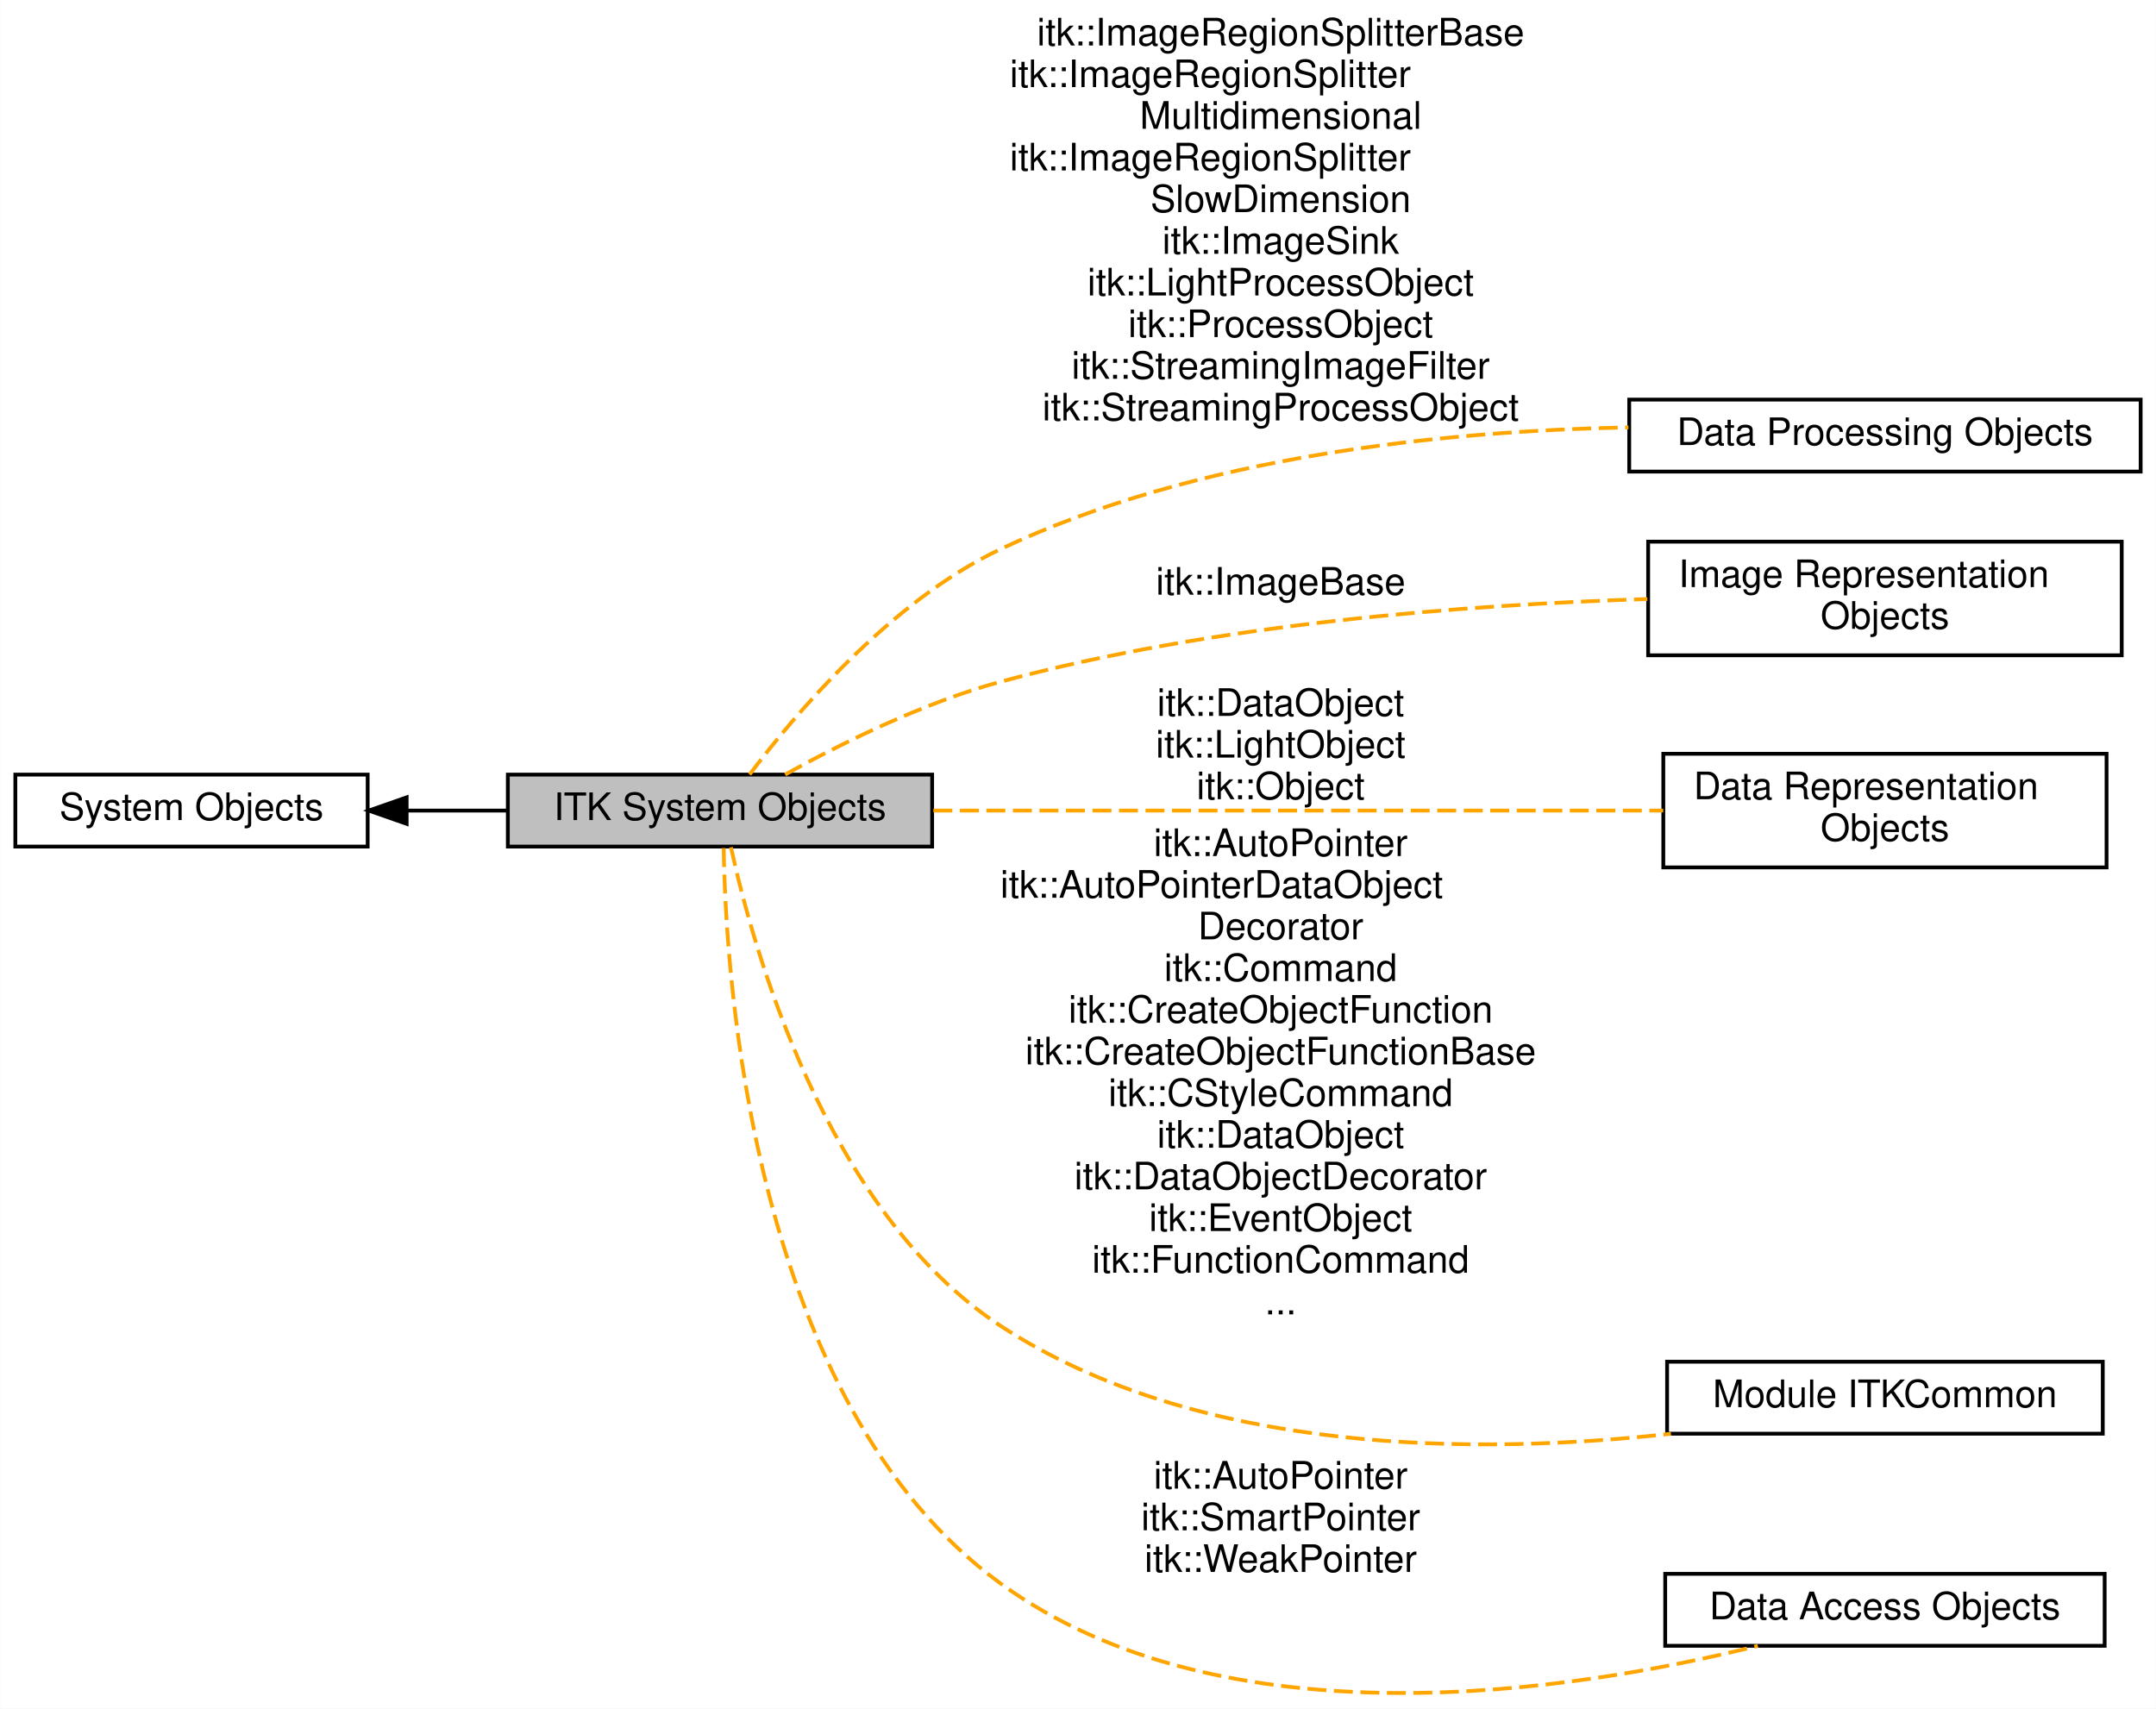
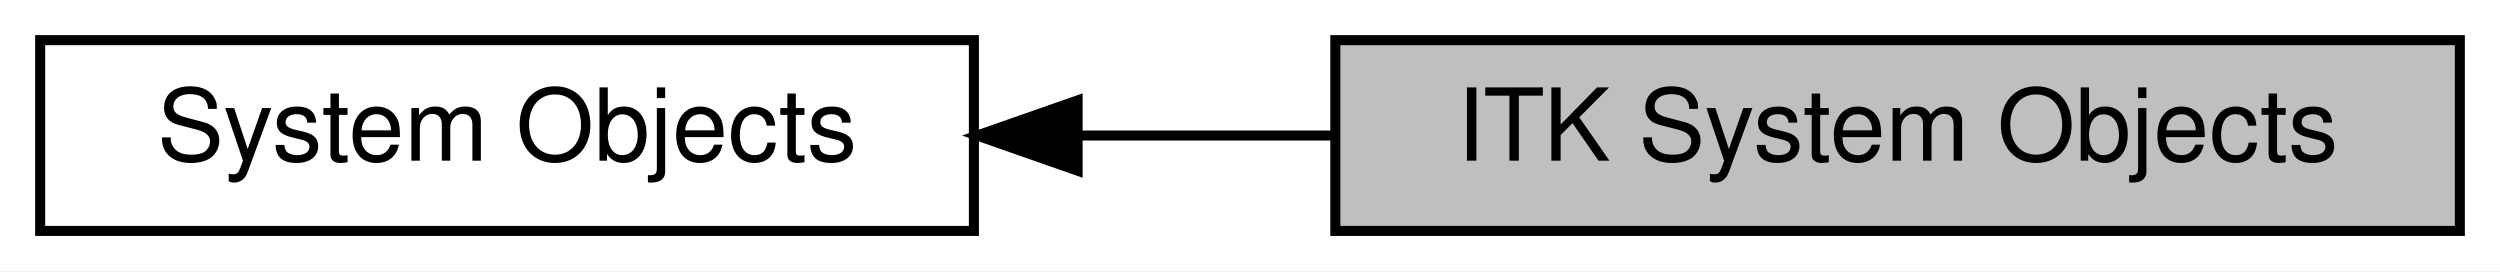
- <svg xmlns="http://www.w3.org/2000/svg" xmlns:xlink="http://www.w3.org/1999/xlink" width="569pt" height="451pt" viewBox="0.00 0.00 569.00 451.08">
-   <g id="graph0" class="graph" transform="scale(1 1) rotate(0) translate(4 447.08)">
-     <polygon fill="white" stroke="transparent" points="-4,4 -4,-447.08 565,-447.08 565,4 -4,4" />
+ <svg xmlns="http://www.w3.org/2000/svg" xmlns:xlink="http://www.w3.org/1999/xlink" width="249pt" height="27pt" viewBox="0.00 0.00 249.00 27.00">
+   <g id="graph0" class="graph" transform="scale(1 1) rotate(0) translate(4 23)">
+     <polygon fill="white" stroke="transparent" points="-4,4 -4,-23 245,-23 245,4 -4,4" />
    <g id="node1" class="node">
      <g id="a_node1">
-         <a xlink:href="group__DataProcessing.html" target="_top" xlink:title="The Insight Toolkit includes several ways to process the data using objects such as adaptors,...">
-           <polygon fill="white" stroke="black" points="561,-341.58 426,-341.58 426,-322.58 561,-322.58 561,-341.58" />
-           <text text-anchor="middle" x="493.5" y="-329.58" font-family="Helvetica,sans-Serif" font-size="10.00">Data Processing Objects</text>
+         <a xlink:href="group__SystemObjects.html" target="_top" xlink:title=" ">
+           <polygon fill="white" stroke="black" points="93,-19 0,-19 0,0 93,0 93,-19" />
+           <text text-anchor="middle" x="46.5" y="-7" font-family="Helvetica,sans-Serif" font-size="10.00">System Objects</text>
        </a>
      </g>
    </g>
    <g id="node2" class="node">
      <g id="a_node2">
-         <a xlink:href="group__SystemObjects.html" target="_top" xlink:title=" ">
-           <polygon fill="white" stroke="black" points="93,-242.58 0,-242.58 0,-223.58 93,-223.58 93,-242.58" />
-           <text text-anchor="middle" x="46.5" y="-230.58" font-family="Helvetica,sans-Serif" font-size="10.00">System Objects</text>
-         </a>
-       </g>
-     </g>
-     <g id="node5" class="node">
-       <g id="a_node5">
        <a xlink:title=" ">
-           <polygon fill="#bfbfbf" stroke="black" points="242,-242.58 130,-242.58 130,-223.58 242,-223.58 242,-242.58" />
-           <text text-anchor="middle" x="186" y="-230.58" font-family="Helvetica,sans-Serif" font-size="10.00">ITK System Objects</text>
+           <polygon fill="#bfbfbf" stroke="black" points="241,-19 129,-19 129,0 241,0 241,-19" />
+           <text text-anchor="middle" x="185" y="-7" font-family="Helvetica,sans-Serif" font-size="10.00">ITK System Objects</text>
        </a>
      </g>
    </g>
    <g id="edge1" class="edge">
-       <path fill="none" stroke="black" d="M103.38,-233.08C112.11,-233.08 121.14,-233.08 129.86,-233.08" />
-       <polygon fill="black" stroke="black" points="103.29,-229.58 93.29,-233.08 103.29,-236.58 103.29,-229.58" />
-     </g>
-     <g id="node3" class="node">
-       <g id="a_node3">
-         <a xlink:href="group__ImageObjects.html" target="_top" xlink:title=" ">
-           <polygon fill="white" stroke="black" points="556,-304.08 431,-304.08 431,-274.08 556,-274.08 556,-304.08" />
-           <text text-anchor="start" x="439" y="-292.08" font-family="Helvetica,sans-Serif" font-size="10.00">Image Representation</text>
-           <text text-anchor="middle" x="493.5" y="-281.08" font-family="Helvetica,sans-Serif" font-size="10.00"> Objects</text>
-         </a>
-       </g>
-     </g>
-     <g id="node4" class="node">
-       <g id="a_node4">
-         <a xlink:href="group__DataRepresentation.html" target="_top" xlink:title="The Insight Toolkit includes several data representation objects such as Image, Mesh,...">
-           <polygon fill="white" stroke="black" points="552,-248.08 435,-248.08 435,-218.08 552,-218.08 552,-248.08" />
-           <text text-anchor="start" x="443" y="-236.08" font-family="Helvetica,sans-Serif" font-size="10.00">Data Representation</text>
-           <text text-anchor="middle" x="493.5" y="-225.08" font-family="Helvetica,sans-Serif" font-size="10.00"> Objects</text>
-         </a>
-       </g>
-     </g>
-     <g id="edge6" class="edge">
-       <path fill="none" stroke="orange" stroke-dasharray="5,2" d="M193.82,-242.62C205.44,-258.06 230.69,-288.18 260,-302.08 312.04,-326.75 377.58,-333.32 425.8,-334.25" />
-       <text text-anchor="middle" x="334" y="-435.08" font-family="Helvetica,sans-Serif" font-size="10.00">itk::ImageRegionSplitterBase</text>
-       <text text-anchor="start" x="262.5" y="-424.08" font-family="Helvetica,sans-Serif" font-size="10.00">itk::ImageRegionSplitter</text>
-       <text text-anchor="middle" x="334" y="-413.08" font-family="Helvetica,sans-Serif" font-size="10.00">Multidimensional</text>
-       <text text-anchor="start" x="262.5" y="-402.08" font-family="Helvetica,sans-Serif" font-size="10.00">itk::ImageRegionSplitter</text>
-       <text text-anchor="middle" x="334" y="-391.08" font-family="Helvetica,sans-Serif" font-size="10.00">SlowDimension</text>
-       <text text-anchor="middle" x="334" y="-380.08" font-family="Helvetica,sans-Serif" font-size="10.00">itk::ImageSink</text>
-       <text text-anchor="middle" x="334" y="-369.08" font-family="Helvetica,sans-Serif" font-size="10.00">itk::LightProcessObject</text>
-       <text text-anchor="middle" x="334" y="-358.08" font-family="Helvetica,sans-Serif" font-size="10.00">itk::ProcessObject</text>
-       <text text-anchor="middle" x="334" y="-347.08" font-family="Helvetica,sans-Serif" font-size="10.00">itk::StreamingImageFilter</text>
-       <text text-anchor="middle" x="334" y="-336.08" font-family="Helvetica,sans-Serif" font-size="10.00">itk::StreamingProcessObject</text>
-     </g>
-     <g id="edge5" class="edge">
-       <path fill="none" stroke="orange" stroke-dasharray="5,2" d="M203.2,-242.6C217.6,-250.57 239.49,-261.51 260,-267.08 316.54,-282.43 383.33,-287.46 430.78,-288.93" />
-       <text text-anchor="middle" x="334" y="-290.08" font-family="Helvetica,sans-Serif" font-size="10.00">itk::ImageBase</text>
-     </g>
-     <g id="edge4" class="edge">
-       <path fill="none" stroke="orange" stroke-dasharray="5,2" d="M242.32,-233.08C296.83,-233.08 379.74,-233.08 434.99,-233.08" />
-       <text text-anchor="middle" x="334" y="-258.08" font-family="Helvetica,sans-Serif" font-size="10.00">itk::DataObject</text>
-       <text text-anchor="middle" x="334" y="-247.08" font-family="Helvetica,sans-Serif" font-size="10.00">itk::LightObject</text>
-       <text text-anchor="middle" x="334" y="-236.08" font-family="Helvetica,sans-Serif" font-size="10.00">itk::Object</text>
-     </g>
-     <g id="node6" class="node">
-       <g id="a_node6">
-         <a xlink:href="group__ITKCommon.html" target="_top" xlink:title="This module contains the central classes of the ITK toolkit. They include, basic data structures (suc...">
-           <polygon fill="white" stroke="black" points="551,-87.58 436,-87.58 436,-68.58 551,-68.58 551,-87.58" />
-           <text text-anchor="middle" x="493.5" y="-75.58" font-family="Helvetica,sans-Serif" font-size="10.00">Module ITKCommon</text>
-         </a>
-       </g>
-     </g>
-     <g id="edge3" class="edge">
-       <path fill="none" stroke="orange" stroke-dasharray="5,2" d="M188.9,-223.38C194.51,-197.63 213.6,-127.47 260,-97.08 312.51,-62.69 386.67,-62.98 437.01,-68.56" />
-       <text text-anchor="middle" x="334" y="-221.08" font-family="Helvetica,sans-Serif" font-size="10.00">itk::AutoPointer</text>
-       <text text-anchor="start" x="260" y="-210.08" font-family="Helvetica,sans-Serif" font-size="10.00">itk::AutoPointerDataObject</text>
-       <text text-anchor="middle" x="334" y="-199.08" font-family="Helvetica,sans-Serif" font-size="10.00">Decorator</text>
-       <text text-anchor="middle" x="334" y="-188.08" font-family="Helvetica,sans-Serif" font-size="10.00">itk::Command</text>
-       <text text-anchor="middle" x="334" y="-177.08" font-family="Helvetica,sans-Serif" font-size="10.00">itk::CreateObjectFunction</text>
-       <text text-anchor="middle" x="334" y="-166.08" font-family="Helvetica,sans-Serif" font-size="10.00">itk::CreateObjectFunctionBase</text>
-       <text text-anchor="middle" x="334" y="-155.08" font-family="Helvetica,sans-Serif" font-size="10.00">itk::CStyleCommand</text>
-       <text text-anchor="middle" x="334" y="-144.08" font-family="Helvetica,sans-Serif" font-size="10.00">itk::DataObject</text>
-       <text text-anchor="middle" x="334" y="-133.08" font-family="Helvetica,sans-Serif" font-size="10.00">itk::DataObjectDecorator</text>
-       <text text-anchor="middle" x="334" y="-122.08" font-family="Helvetica,sans-Serif" font-size="10.00">itk::EventObject</text>
-       <text text-anchor="middle" x="334" y="-111.08" font-family="Helvetica,sans-Serif" font-size="10.00">itk::FunctionCommand</text>
-       <text text-anchor="middle" x="334" y="-100.08" font-family="Helvetica,sans-Serif" font-size="10.00">...</text>
-     </g>
-     <g id="node7" class="node">
-       <g id="a_node7">
-         <a xlink:href="group__DataAccess.html" target="_top" xlink:title="The Insight Toolkit includes several ways to access data through the user of iterators,...">
-           <polygon fill="white" stroke="black" points="551.5,-31.58 435.5,-31.58 435.5,-12.58 551.5,-12.58 551.5,-31.58" />
-           <text text-anchor="middle" x="493.5" y="-19.58" font-family="Helvetica,sans-Serif" font-size="10.00">Data Access Objects</text>
-         </a>
-       </g>
-     </g>
-     <g id="edge2" class="edge">
-       <path fill="none" stroke="orange" stroke-dasharray="5,2" d="M186.98,-223.19C187.49,-189.24 194.28,-76.86 260,-29.08 319.28,14.02 411.37,-0.48 459.95,-12.56" />
-       <text text-anchor="middle" x="334" y="-54.08" font-family="Helvetica,sans-Serif" font-size="10.00">itk::AutoPointer</text>
-       <text text-anchor="middle" x="334" y="-43.08" font-family="Helvetica,sans-Serif" font-size="10.00">itk::SmartPointer</text>
-       <text text-anchor="middle" x="334" y="-32.08" font-family="Helvetica,sans-Serif" font-size="10.00">itk::WeakPointer</text>
+       <path fill="none" stroke="black" d="M103.33,-9.5C111.67,-9.5 120.26,-9.5 128.58,-9.5" />
+       <polygon fill="black" stroke="black" points="103.33,-6 93.33,-9.5 103.33,-13 103.33,-6" />
    </g>
  </g>
</svg>
